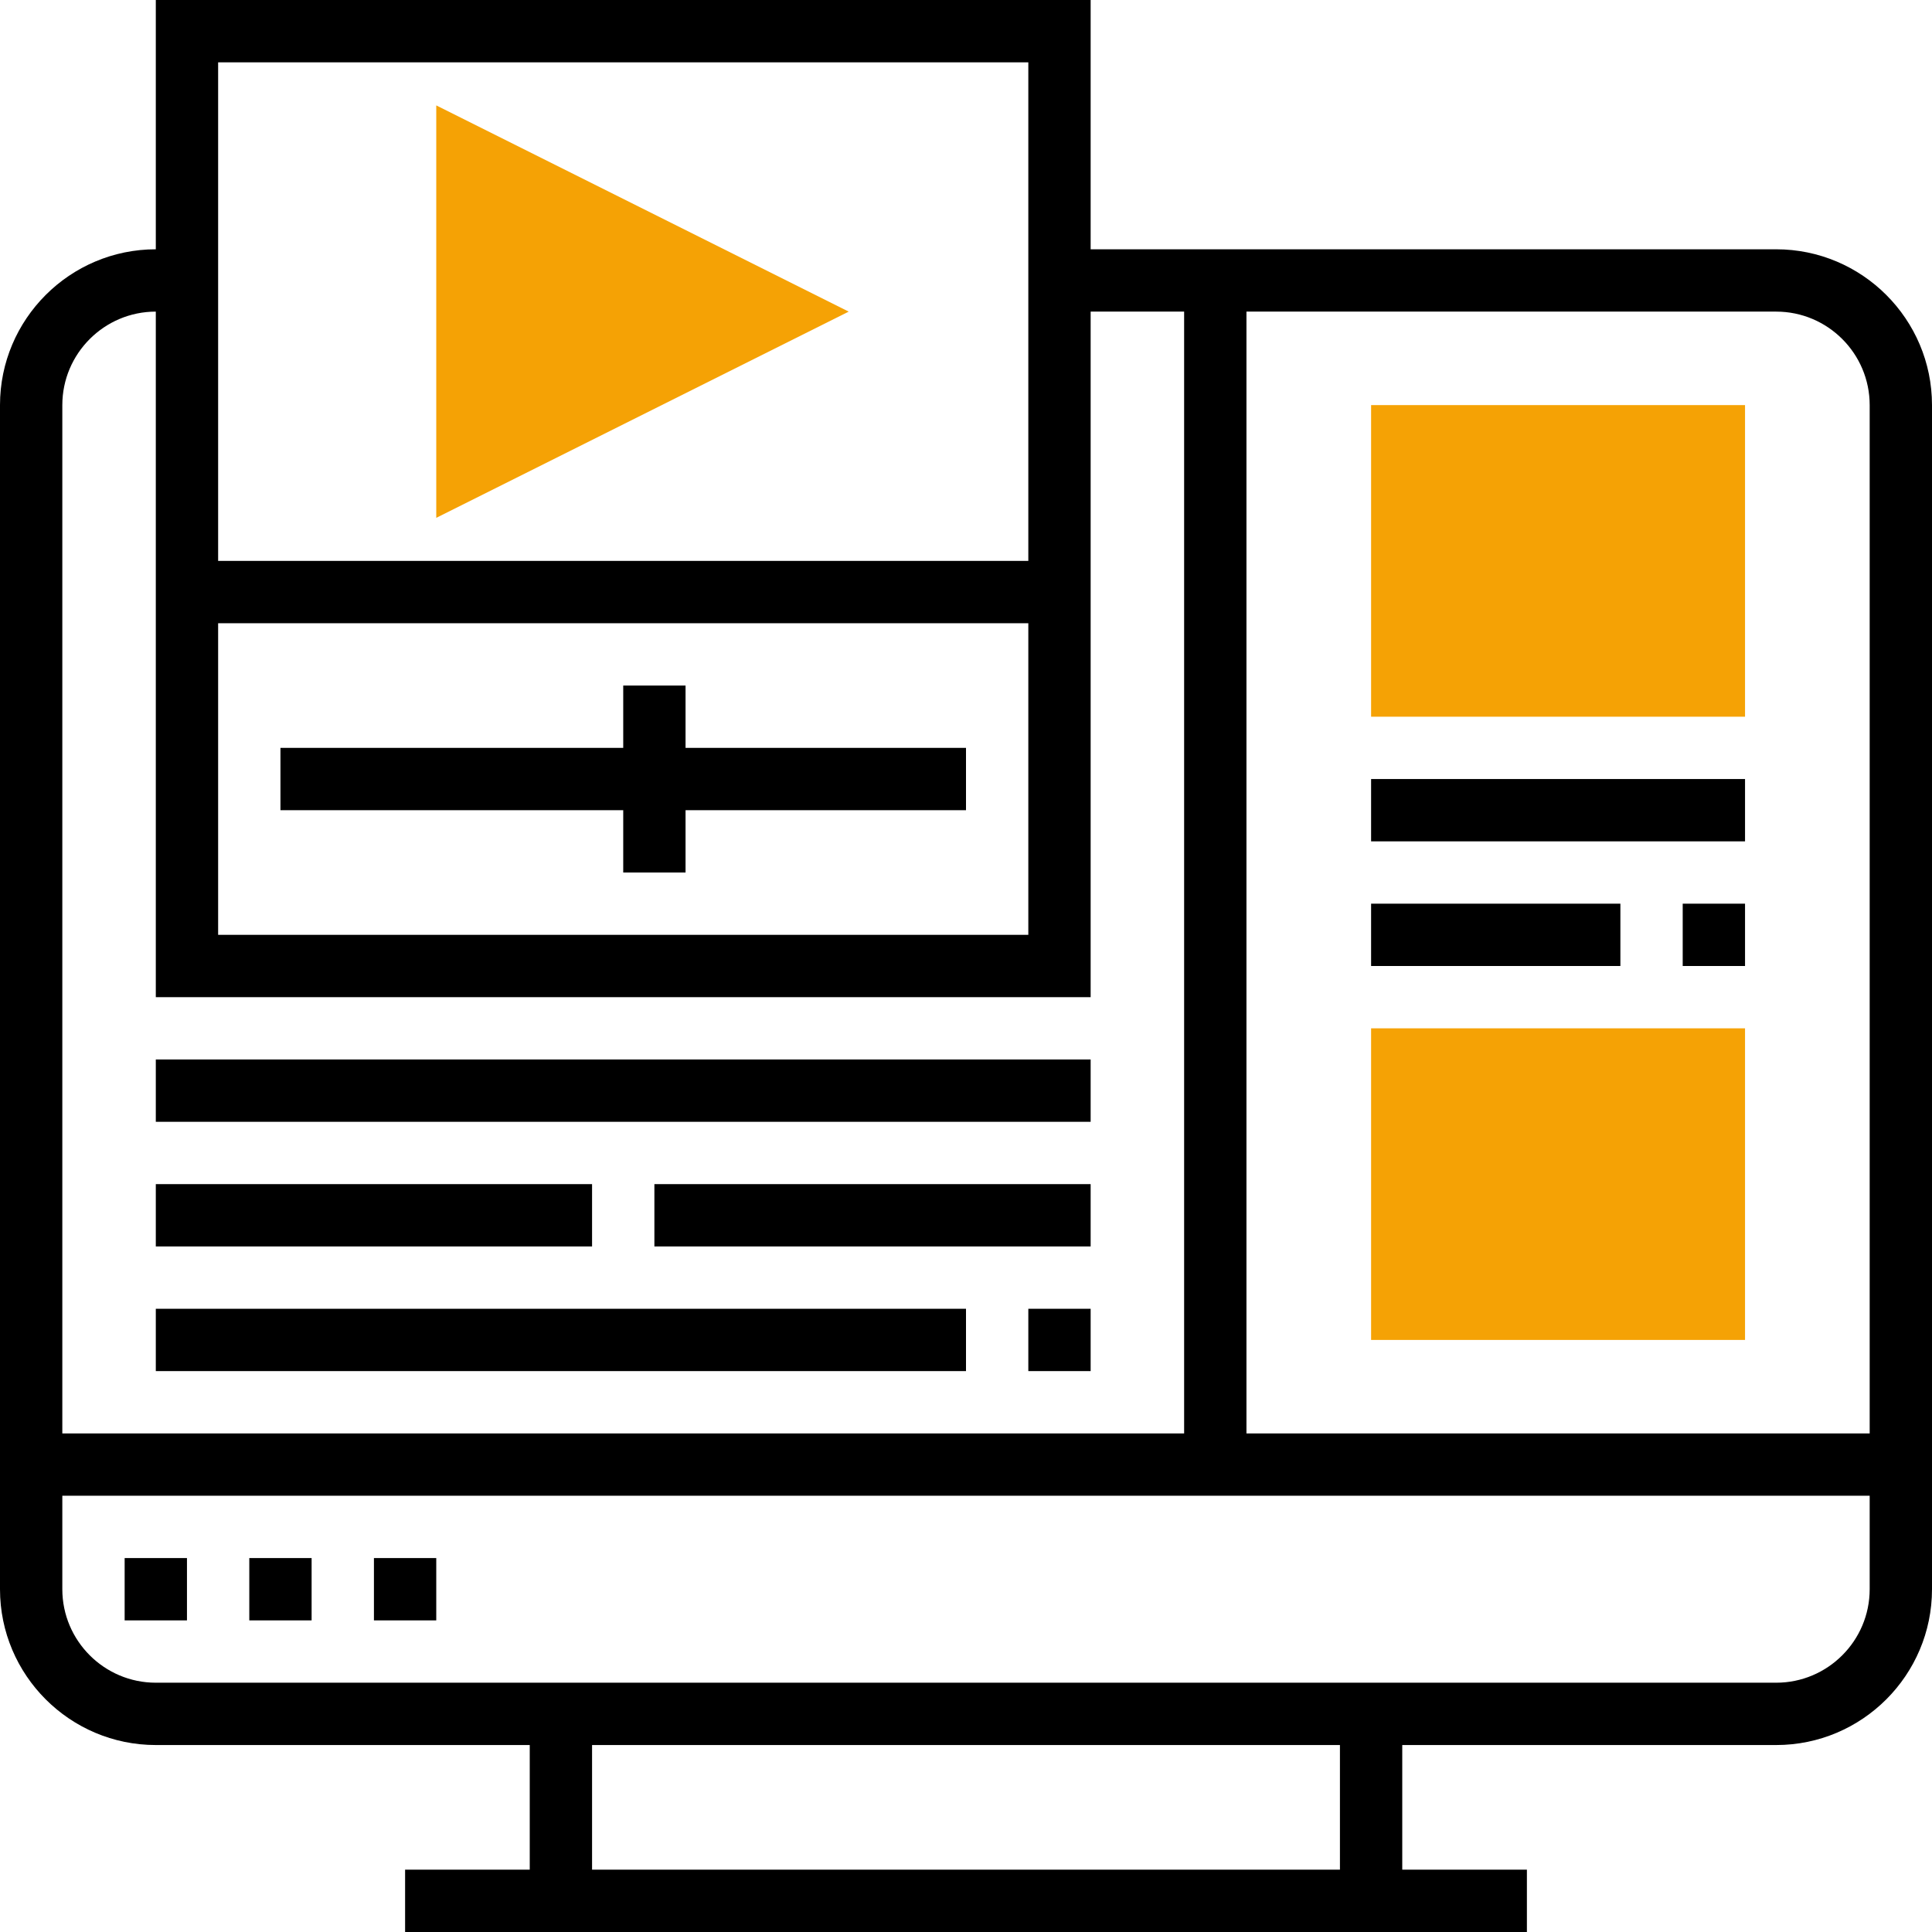
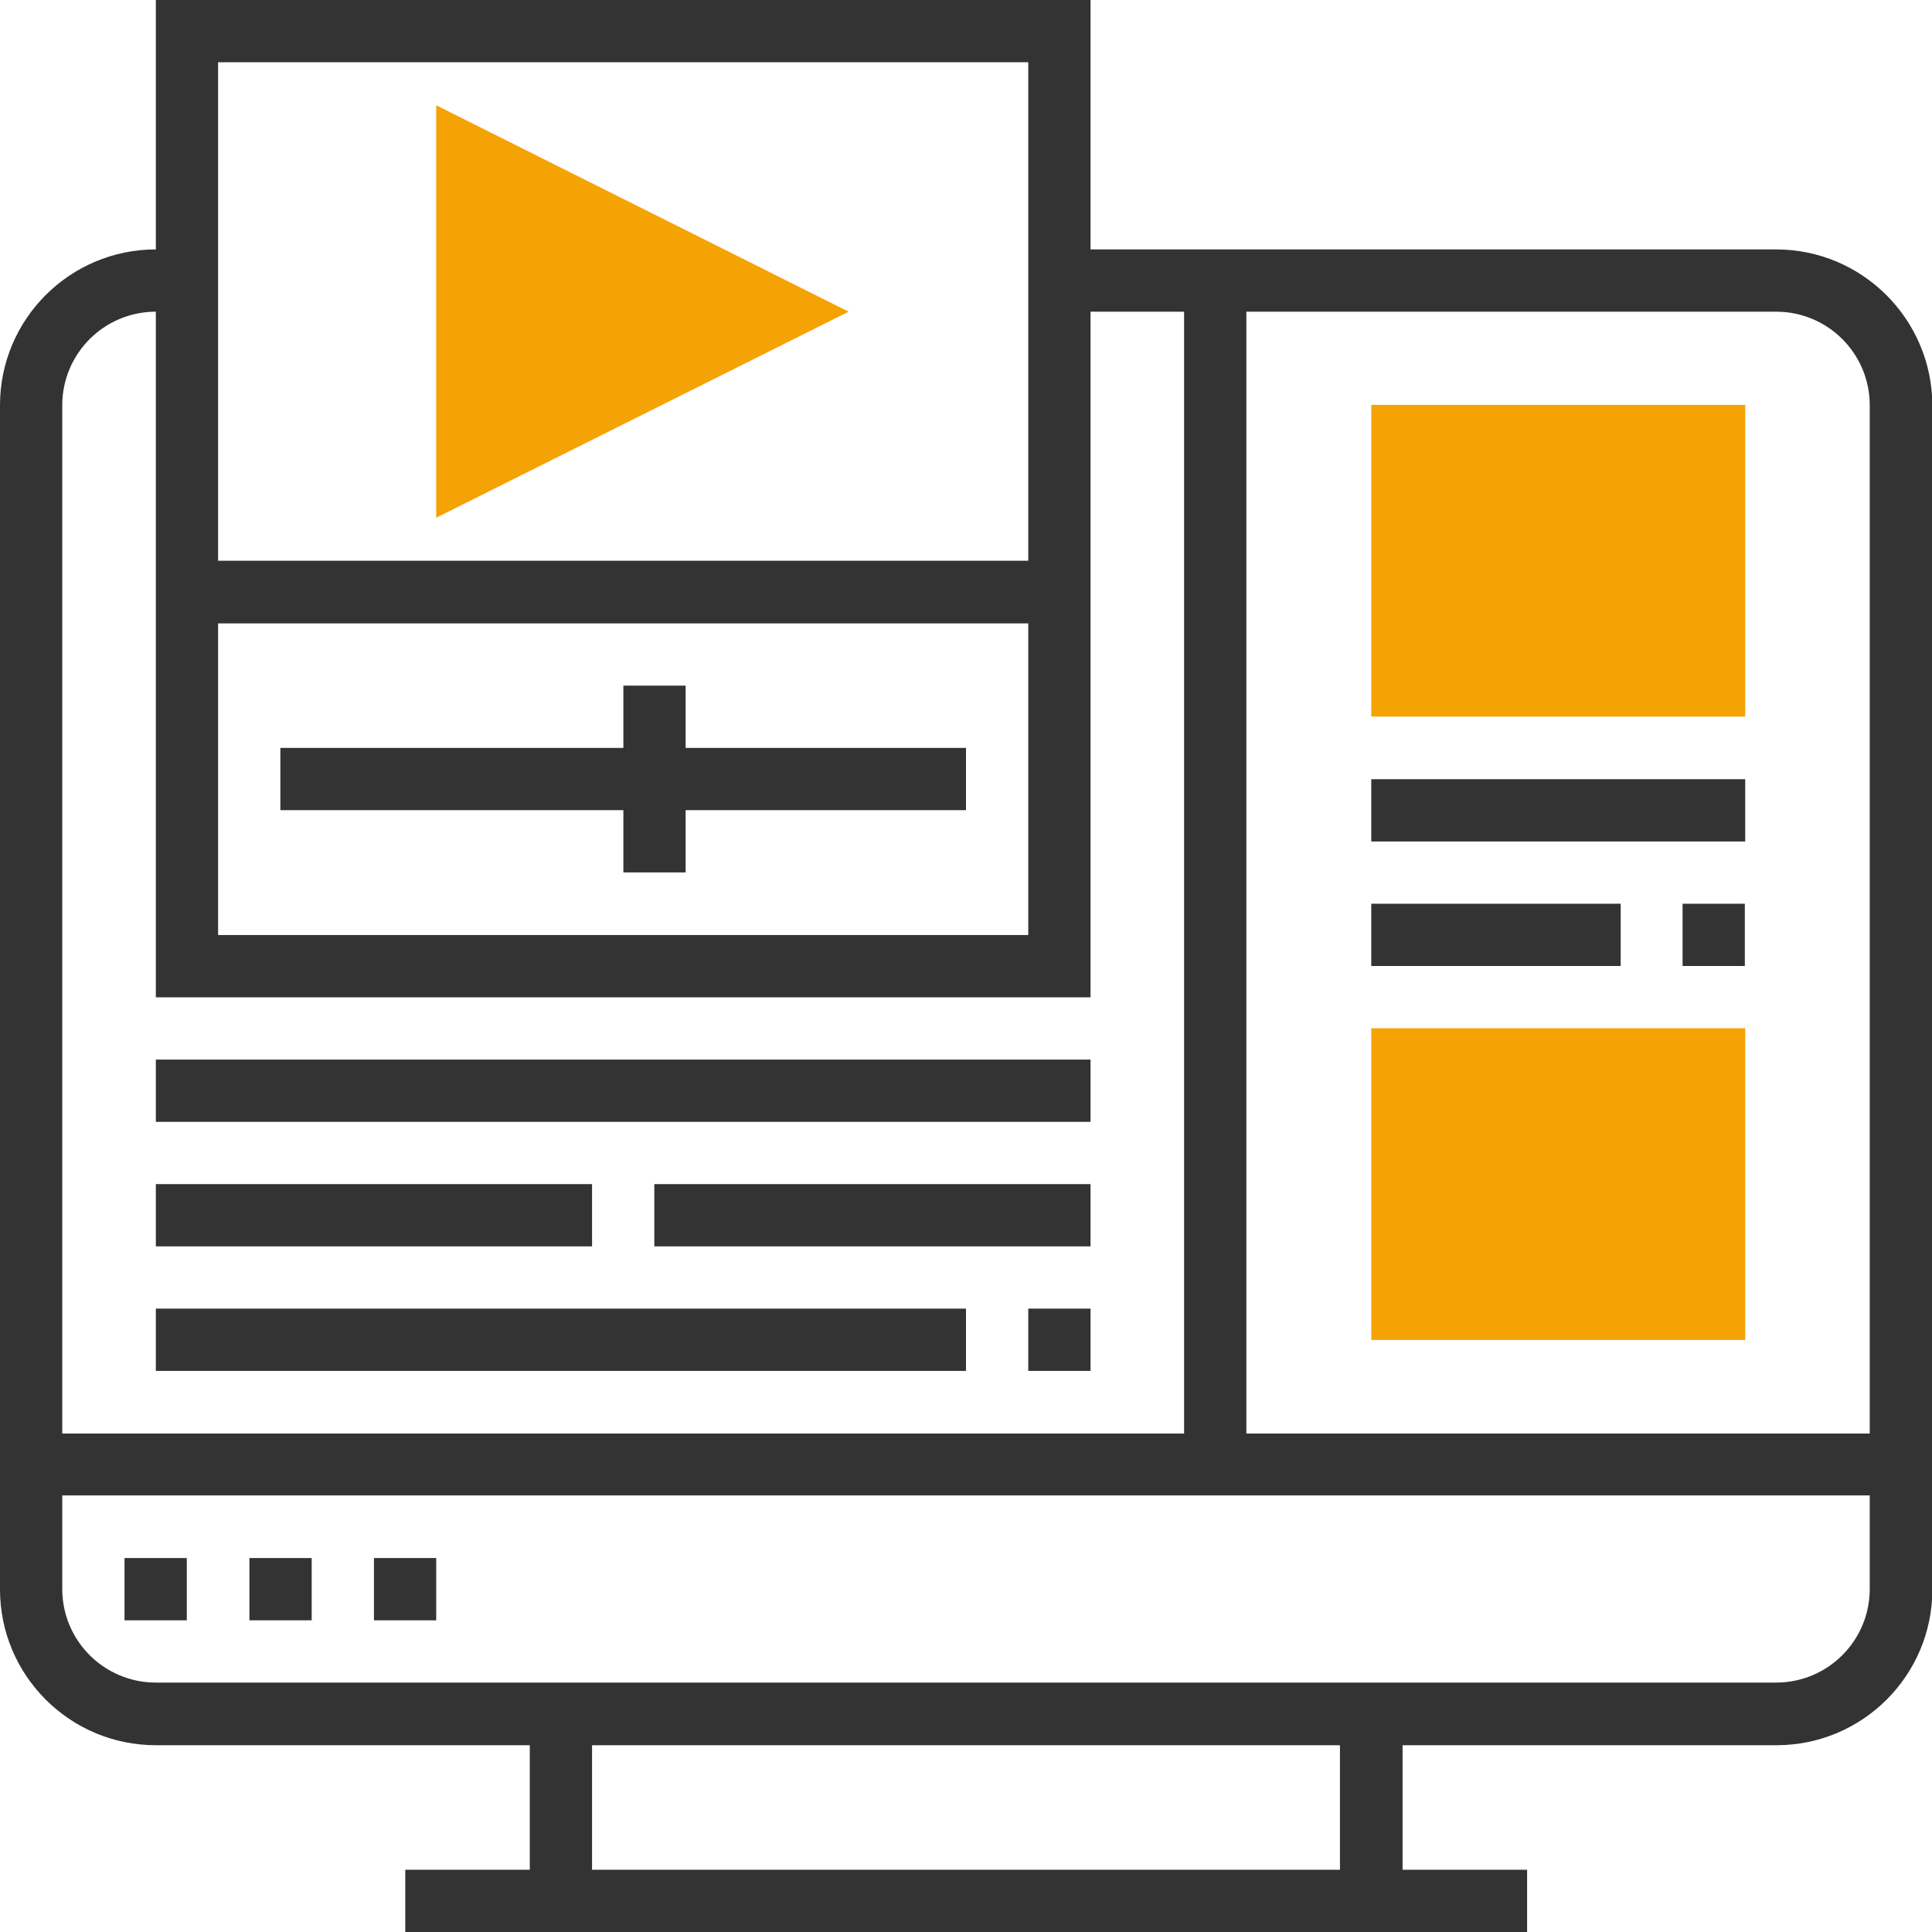
- <svg xmlns="http://www.w3.org/2000/svg" version="1.1" id="Capa_1" x="0px" y="0px" viewBox="0 0 496 496" style="enable-background:new 0 0 496 496;" xml:space="preserve" width="512px" height="512px" class="">
+ <svg xmlns="http://www.w3.org/2000/svg" version="1.1" id="Capa_1" x="0px" y="0px" viewBox="0 0 512 512" style="enable-background:new 0 0 512 512;" xml:space="preserve">
+   <style type="text/css">
+ 	.st0{fill:#F5A205;}
+ 	.st1{fill:#333333;}
+ </style>
  <g>
    <g>
-       <path style="fill:#F5A205" d="M112,132.944V27.056L217.888,80L112,132.944z" data-original="#F0BC5E" class="active-path" data-old_color="#F0BC5E" />
-       <path style="fill:#F5A205" d="M448,184h-96v-80h96V184z" data-original="#F0BC5E" class="active-path" data-old_color="#F0BC5E" />
-       <path style="fill:#F5A205" d="M448,344h-96v-80h96V344z" data-original="#F0BC5E" class="active-path" data-old_color="#F0BC5E" />
+       <path class="st0" d="M115.6,137.2V27.9l109.3,54.7L115.6,137.2z" />
+       <path class="st0" d="M462.5,189.9h-99.1v-82.6h99.1V189.9z" />
+       <path class="st0" d="M462.5,355.1h-99.1v-82.6h99.1V355.1z" />
    </g>
-     <path d="M456,64H280V0H40v64C17.944,64,0,81.944,0,104v304c0,22.056,17.944,40,40,40h96v32h-32v16h288v-16h-32v-32h96  c22.056,0,40-17.944,40-40V104C496,81.944,478.056,64,456,64z M480,104v264H320V80h136C469.232,80,480,90.768,480,104z M264,16v128  H56V16H264z M56,160h208v80H56V160z M40,80v176h240V80h24v288H16V104C16,90.768,26.768,80,40,80z M344,480H152v-32h192V480z   M456,432H40c-13.232,0-24-10.768-24-24v-24h464v24C480,421.232,469.232,432,456,432z" data-original="#000000" class="" style="fill:#000000" />
-     <polygon points="176,176 160,176 160,192 72,192 72,208 160,208 160,224 176,224 176,208 248,208 248,192 176,192 " data-original="#000000" class="" style="fill:#000000" />
-     <rect x="352" y="200" width="96" height="16" data-original="#000000" class="" style="fill:#000000" />
-     <rect x="432" y="232" width="16" height="16" data-original="#000000" class="" style="fill:#000000" />
-     <rect x="352" y="232" width="64" height="16" data-original="#000000" class="" style="fill:#000000" />
-     <rect x="40" y="272" width="240" height="16" data-original="#000000" class="" style="fill:#000000" />
-     <rect x="264" y="336" width="16" height="16" data-original="#000000" class="" style="fill:#000000" />
-     <rect x="40" y="336" width="208" height="16" data-original="#000000" class="" style="fill:#000000" />
-     <polygon points="152,320 152,304 74.288,304 40,304 40,320 74.288,320 " data-original="#000000" class="" style="fill:#000000" />
-     <rect x="168" y="304" width="112" height="16" data-original="#000000" class="" style="fill:#000000" />
-     <rect x="32" y="400" width="16" height="16" data-original="#000000" class="" style="fill:#000000" />
-     <rect x="64" y="400" width="16" height="16" data-original="#000000" class="" style="fill:#000000" />
-     <rect x="96" y="400" width="16" height="16" data-original="#000000" class="" style="fill:#000000" />
+     <path class="st1" d="M470.7,66.1H289V0H41.3v66.1C18.5,66.1,0,84.6,0,107.4v313.8c0,22.8,18.5,41.3,41.3,41.3h99.1v33h-33V512   h297.3v-16.5h-33v-33h99.1c22.8,0,41.3-18.5,41.3-41.3V107.4C512,84.6,493.5,66.1,470.7,66.1z M495.5,107.4v272.5H330.3V82.6h140.4   C484.4,82.6,495.5,93.7,495.5,107.4z M272.5,16.5v132.1H57.8V16.5H272.5z M57.8,165.2h214.7v82.6H57.8V165.2z M41.3,82.6v181.7H289   V82.6h24.8v297.3H16.5V107.4C16.5,93.7,27.6,82.6,41.3,82.6z M355.1,495.5H156.9v-33h198.2V495.5z M470.7,445.9H41.3   c-13.7,0-24.8-11.1-24.8-24.8v-24.8h479v24.8C495.5,434.8,484.4,445.9,470.7,445.9z" />
+     <polygon class="st1" points="181.7,181.7 165.2,181.7 165.2,198.2 74.3,198.2 74.3,214.7 165.2,214.7 165.2,231.2 181.7,231.2    181.7,214.7 256,214.7 256,198.2 181.7,198.2  " />
+     <rect x="363.4" y="206.5" class="st1" width="99.1" height="16.5" />
+     <rect x="445.9" y="239.5" class="st1" width="16.5" height="16.5" />
+     <rect x="363.4" y="239.5" class="st1" width="66.1" height="16.5" />
+     <rect x="41.3" y="280.8" class="st1" width="247.7" height="16.5" />
+     <rect x="272.5" y="346.8" class="st1" width="16.5" height="16.5" />
+     <rect x="41.3" y="346.8" class="st1" width="214.7" height="16.5" />
+     <polygon class="st1" points="156.9,330.3 156.9,313.8 76.7,313.8 41.3,313.8 41.3,330.3 76.7,330.3  " />
+     <rect x="173.4" y="313.8" class="st1" width="115.6" height="16.5" />
+     <rect x="33" y="412.9" class="st1" width="16.5" height="16.5" />
+     <rect x="66.1" y="412.9" class="st1" width="16.5" height="16.5" />
+     <rect x="99.1" y="412.9" class="st1" width="16.5" height="16.5" />
  </g>
</svg>
